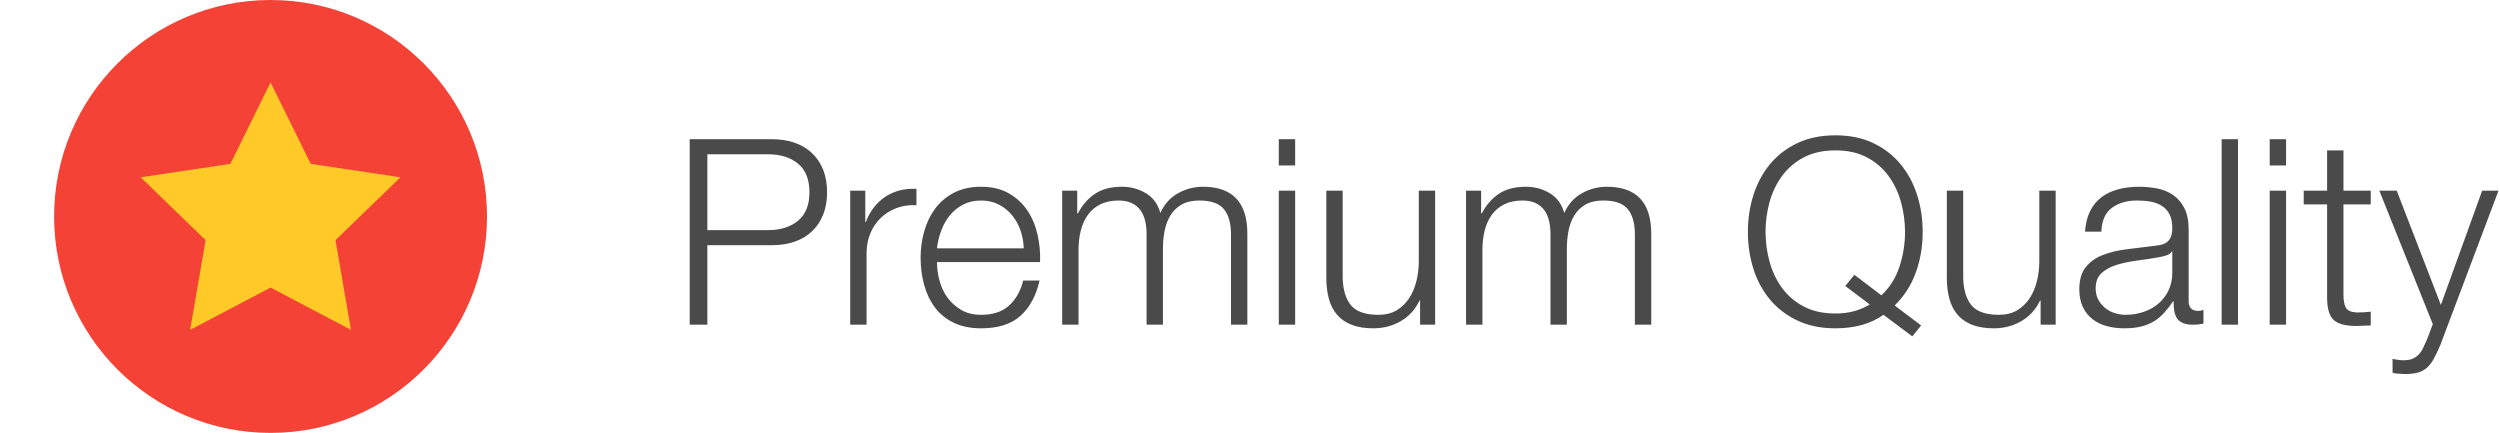
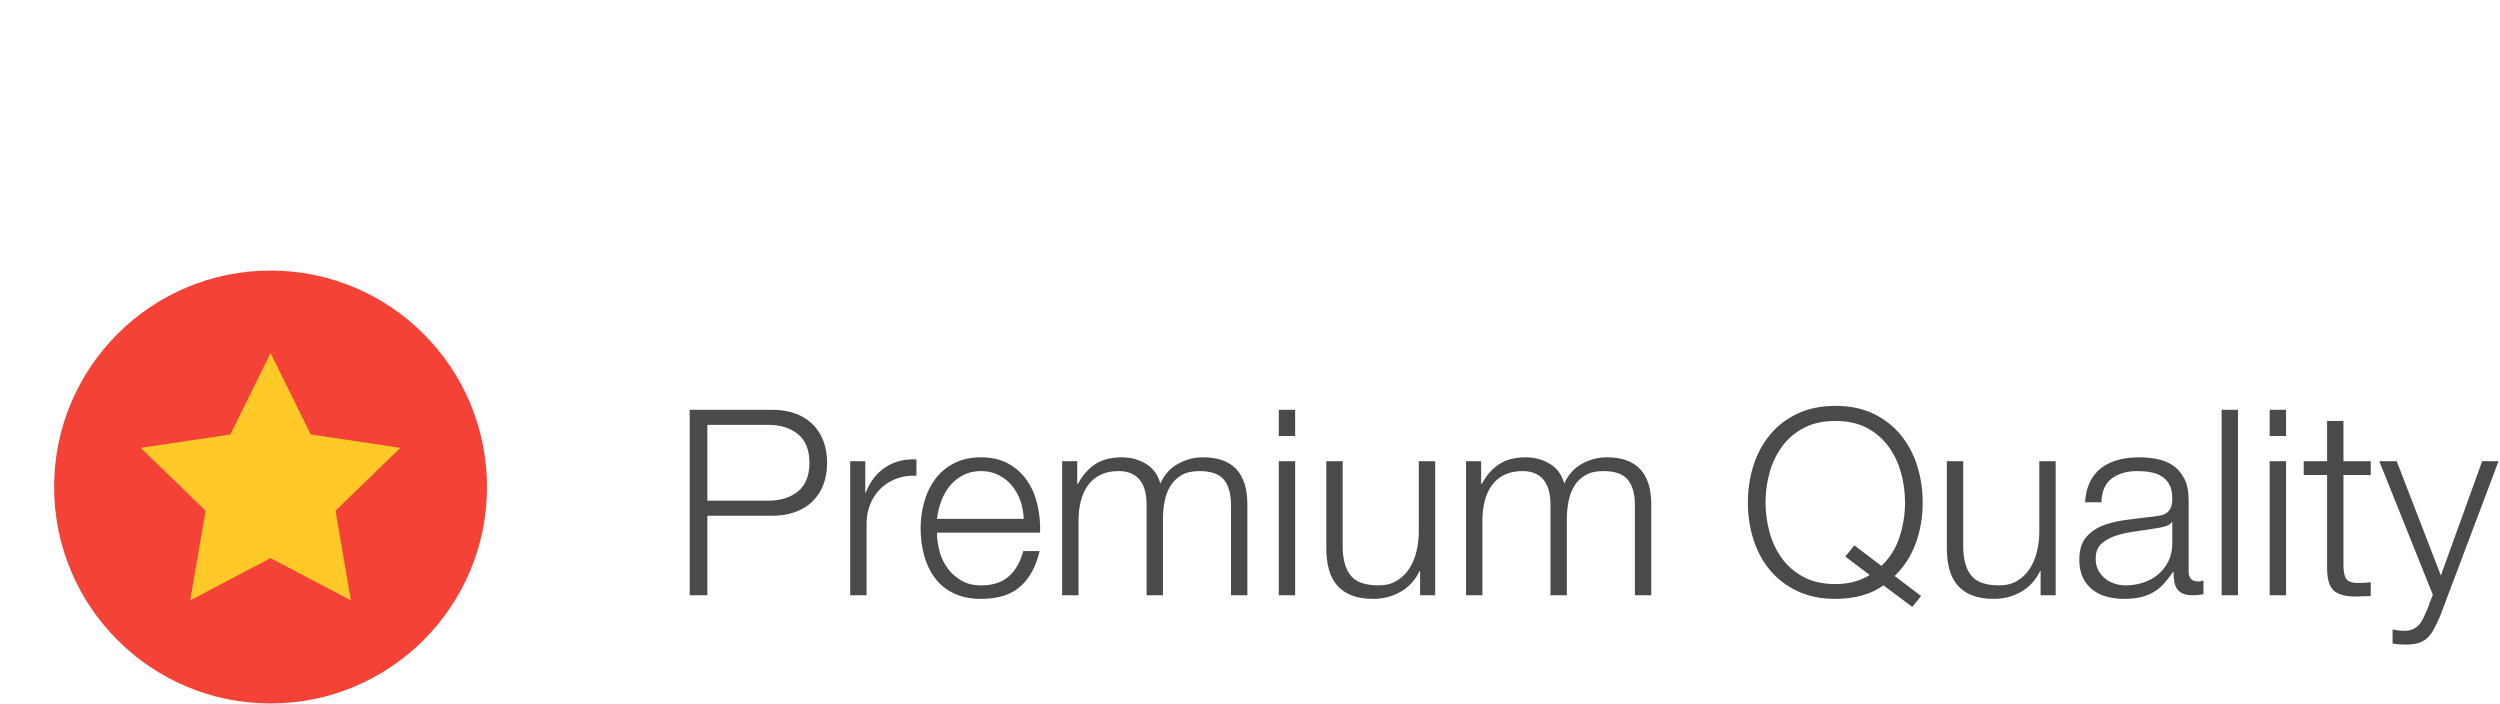
- <svg xmlns="http://www.w3.org/2000/svg" width="231px" height="40px" viewBox="0 0 231 40" version="1.1">
+ <svg xmlns="http://www.w3.org/2000/svg" width="231px" height="65px" viewBox="0 0 231 65" version="1.1">
  <defs />
  <g id="Page-1" stroke="none" stroke-width="1" fill="none" fill-rule="evenodd">
-     <g id="soon-header-supurb-quality" transform="translate(5, 0)">
+     <g id="soon-header-premium-quality" transform="translate(5, 25)">
      <g id="rating">
        <circle id="Oval" fill="#F44336" cx="20" cy="20" r="20" />
        <path d="M20,7.619 L23.714,15.143 L32,16.381 L26,22.19 L27.429,30.476 L20,26.571 L12.571,30.476 L14,22.19 L8,16.381 L16.286,15.143 L20,7.619 Z" id="Shape" fill="#FFCA28" />
      </g>
      <path d="M60.36,21.264 L60.36,14.256 L65.976,14.256 C67.112,14.256 68.032,14.544 68.736,15.12 C69.44,15.696 69.792,16.576 69.792,17.76 C69.792,18.944 69.44,19.824 68.736,20.4 C68.032,20.976 67.112,21.264 65.976,21.264 L60.36,21.264 Z M58.728,12.864 L58.728,30 L60.36,30 L60.36,22.656 L66.336,22.656 C67.104,22.656 67.8,22.548 68.424,22.332 C69.048,22.116 69.584,21.796 70.032,21.372 C70.48,20.948 70.824,20.432 71.064,19.824 C71.304,19.216 71.424,18.528 71.424,17.76 C71.424,16.992 71.304,16.304 71.064,15.696 C70.824,15.088 70.48,14.572 70.032,14.148 C69.584,13.724 69.048,13.404 68.424,13.188 C67.8,12.972 67.104,12.864 66.336,12.864 L58.728,12.864 Z M73.56,17.616 L73.56,30 L75.072,30 L75.072,23.4 C75.072,22.744 75.184,22.14 75.408,21.588 C75.632,21.036 75.948,20.56 76.356,20.16 C76.764,19.76 77.248,19.452 77.808,19.236 C78.368,19.02 78.992,18.928 79.68,18.96 L79.68,17.448 C78.56,17.4 77.596,17.648 76.788,18.192 C75.98,18.736 75.384,19.512 75,20.52 L74.952,20.52 L74.952,17.616 L73.56,17.616 Z M89.592,22.944 L81.576,22.944 C81.64,22.384 81.772,21.836 81.972,21.3 C82.172,20.764 82.44,20.292 82.776,19.884 C83.112,19.476 83.52,19.148 84,18.9 C84.48,18.652 85.032,18.528 85.656,18.528 C86.264,18.528 86.808,18.652 87.288,18.9 C87.768,19.148 88.176,19.476 88.512,19.884 C88.848,20.292 89.108,20.76 89.292,21.288 C89.476,21.816 89.576,22.368 89.592,22.944 L89.592,22.944 Z M81.576,24.216 L91.104,24.216 C91.136,23.352 91.056,22.5 90.864,21.66 C90.672,20.82 90.356,20.076 89.916,19.428 C89.476,18.78 88.904,18.256 88.2,17.856 C87.496,17.456 86.648,17.256 85.656,17.256 C84.68,17.256 83.836,17.444 83.124,17.82 C82.412,18.196 81.832,18.692 81.384,19.308 C80.936,19.924 80.604,20.624 80.388,21.408 C80.172,22.192 80.064,22.992 80.064,23.808 C80.064,24.688 80.172,25.524 80.388,26.316 C80.604,27.108 80.936,27.804 81.384,28.404 C81.832,29.004 82.412,29.476 83.124,29.82 C83.836,30.164 84.68,30.336 85.656,30.336 C87.224,30.336 88.436,29.952 89.292,29.184 C90.148,28.416 90.736,27.328 91.056,25.92 L89.544,25.92 C89.304,26.88 88.872,27.648 88.248,28.224 C87.624,28.8 86.76,29.088 85.656,29.088 C84.936,29.088 84.32,28.936 83.808,28.632 C83.296,28.328 82.872,27.944 82.536,27.48 C82.2,27.016 81.956,26.492 81.804,25.908 C81.652,25.324 81.576,24.76 81.576,24.216 L81.576,24.216 Z M93.144,17.616 L93.144,30 L94.656,30 L94.656,23.088 C94.656,22.432 94.728,21.828 94.872,21.276 C95.016,20.724 95.236,20.244 95.532,19.836 C95.828,19.428 96.212,19.108 96.684,18.876 C97.156,18.644 97.712,18.528 98.352,18.528 C98.832,18.528 99.24,18.608 99.576,18.768 C99.912,18.928 100.18,19.148 100.38,19.428 C100.58,19.708 100.724,20.036 100.812,20.412 C100.9,20.788 100.944,21.184 100.944,21.6 L100.944,30 L102.456,30 L102.456,22.992 C102.456,22.416 102.508,21.86 102.612,21.324 C102.716,20.788 102.896,20.312 103.152,19.896 C103.408,19.48 103.752,19.148 104.184,18.9 C104.616,18.652 105.16,18.528 105.816,18.528 C106.904,18.528 107.664,18.796 108.096,19.332 C108.528,19.868 108.744,20.648 108.744,21.672 L108.744,30 L110.256,30 L110.256,21.6 C110.256,18.704 108.888,17.256 106.152,17.256 C105.336,17.256 104.568,17.456 103.848,17.856 C103.128,18.256 102.584,18.864 102.216,19.68 C101.992,18.864 101.548,18.256 100.884,17.856 C100.22,17.456 99.48,17.256 98.664,17.256 C97.656,17.256 96.828,17.472 96.18,17.904 C95.532,18.336 95.008,18.936 94.608,19.704 L94.536,19.704 L94.536,17.616 L93.144,17.616 Z M113.16,12.864 L113.16,15.288 L114.672,15.288 L114.672,12.864 L113.16,12.864 Z M113.16,17.616 L113.16,30 L114.672,30 L114.672,17.616 L113.16,17.616 Z M127.608,30 L127.608,17.616 L126.096,17.616 L126.096,24.12 C126.096,24.744 126.024,25.356 125.88,25.956 C125.736,26.556 125.512,27.088 125.208,27.552 C124.904,28.016 124.52,28.388 124.056,28.668 C123.592,28.948 123.032,29.088 122.376,29.088 C121.176,29.088 120.332,28.8 119.844,28.224 C119.356,27.648 119.096,26.8 119.064,25.68 L119.064,17.616 L117.552,17.616 L117.552,25.656 C117.552,26.392 117.632,27.048 117.792,27.624 C117.952,28.2 118.204,28.688 118.548,29.088 C118.892,29.488 119.34,29.796 119.892,30.012 C120.444,30.228 121.112,30.336 121.896,30.336 C122.824,30.336 123.668,30.116 124.428,29.676 C125.188,29.236 125.768,28.6 126.168,27.768 L126.216,27.768 L126.216,30 L127.608,30 Z M130.464,17.616 L130.464,30 L131.976,30 L131.976,23.088 C131.976,22.432 132.048,21.828 132.192,21.276 C132.336,20.724 132.556,20.244 132.852,19.836 C133.148,19.428 133.532,19.108 134.004,18.876 C134.476,18.644 135.032,18.528 135.672,18.528 C136.152,18.528 136.56,18.608 136.896,18.768 C137.232,18.928 137.5,19.148 137.7,19.428 C137.9,19.708 138.044,20.036 138.132,20.412 C138.22,20.788 138.264,21.184 138.264,21.6 L138.264,30 L139.776,30 L139.776,22.992 C139.776,22.416 139.828,21.86 139.932,21.324 C140.036,20.788 140.216,20.312 140.472,19.896 C140.728,19.48 141.072,19.148 141.504,18.9 C141.936,18.652 142.48,18.528 143.136,18.528 C144.224,18.528 144.984,18.796 145.416,19.332 C145.848,19.868 146.064,20.648 146.064,21.672 L146.064,30 L147.576,30 L147.576,21.6 C147.576,18.704 146.208,17.256 143.472,17.256 C142.656,17.256 141.888,17.456 141.168,17.856 C140.448,18.256 139.904,18.864 139.536,19.68 C139.312,18.864 138.868,18.256 138.204,17.856 C137.54,17.456 136.8,17.256 135.984,17.256 C134.976,17.256 134.148,17.472 133.5,17.904 C132.852,18.336 132.328,18.936 131.928,19.704 L131.856,19.704 L131.856,17.616 L130.464,17.616 Z M171.696,31.08 L172.512,30.072 L170.064,28.224 C170.928,27.392 171.576,26.388 172.008,25.212 C172.44,24.036 172.656,22.776 172.656,21.432 C172.656,20.248 172.488,19.12 172.152,18.048 C171.816,16.976 171.312,16.028 170.64,15.204 C169.968,14.38 169.128,13.724 168.12,13.236 C167.112,12.748 165.936,12.504 164.592,12.504 C163.248,12.504 162.068,12.748 161.052,13.236 C160.036,13.724 159.192,14.38 158.52,15.204 C157.848,16.028 157.344,16.976 157.008,18.048 C156.672,19.12 156.504,20.248 156.504,21.432 C156.504,22.616 156.672,23.744 157.008,24.816 C157.344,25.888 157.848,26.832 158.52,27.648 C159.192,28.464 160.036,29.116 161.052,29.604 C162.068,30.092 163.248,30.336 164.592,30.336 C166.384,30.336 167.864,29.92 169.032,29.088 L171.696,31.08 Z M168.84,27.288 L166.344,25.392 L165.504,26.424 L167.76,28.128 C166.864,28.688 165.808,28.968 164.592,28.968 C163.456,28.968 162.48,28.752 161.664,28.32 C160.848,27.888 160.18,27.316 159.66,26.604 C159.14,25.892 158.756,25.084 158.508,24.18 C158.26,23.276 158.136,22.36 158.136,21.432 C158.136,20.488 158.26,19.568 158.508,18.672 C158.756,17.776 159.14,16.972 159.66,16.26 C160.18,15.548 160.848,14.976 161.664,14.544 C162.48,14.112 163.456,13.896 164.592,13.896 C165.728,13.896 166.7,14.112 167.508,14.544 C168.316,14.976 168.98,15.548 169.5,16.26 C170.02,16.972 170.404,17.776 170.652,18.672 C170.9,19.568 171.024,20.488 171.024,21.432 C171.024,22.536 170.852,23.608 170.508,24.648 C170.164,25.688 169.608,26.568 168.84,27.288 L168.84,27.288 Z M184.944,30 L184.944,17.616 L183.432,17.616 L183.432,24.12 C183.432,24.744 183.36,25.356 183.216,25.956 C183.072,26.556 182.848,27.088 182.544,27.552 C182.24,28.016 181.856,28.388 181.392,28.668 C180.928,28.948 180.368,29.088 179.712,29.088 C178.512,29.088 177.668,28.8 177.18,28.224 C176.692,27.648 176.432,26.8 176.4,25.68 L176.4,17.616 L174.888,17.616 L174.888,25.656 C174.888,26.392 174.968,27.048 175.128,27.624 C175.288,28.2 175.54,28.688 175.884,29.088 C176.228,29.488 176.676,29.796 177.228,30.012 C177.78,30.228 178.448,30.336 179.232,30.336 C180.16,30.336 181.004,30.116 181.764,29.676 C182.524,29.236 183.104,28.6 183.504,27.768 L183.552,27.768 L183.552,30 L184.944,30 Z M187.656,21.408 L189.168,21.408 C189.2,20.4 189.52,19.668 190.128,19.212 C190.736,18.756 191.52,18.528 192.48,18.528 C192.928,18.528 193.348,18.564 193.74,18.636 C194.132,18.708 194.476,18.84 194.772,19.032 C195.068,19.224 195.3,19.484 195.468,19.812 C195.636,20.14 195.72,20.56 195.72,21.072 C195.72,21.408 195.676,21.68 195.588,21.888 C195.5,22.096 195.376,22.26 195.216,22.38 C195.056,22.5 194.856,22.584 194.616,22.632 C194.376,22.68 194.096,22.72 193.776,22.752 C192.96,22.848 192.156,22.948 191.364,23.052 C190.572,23.156 189.86,23.336 189.228,23.592 C188.596,23.848 188.088,24.22 187.704,24.708 C187.32,25.196 187.128,25.872 187.128,26.736 C187.128,27.36 187.236,27.9 187.452,28.356 C187.668,28.812 187.964,29.188 188.34,29.484 C188.716,29.78 189.156,29.996 189.66,30.132 C190.164,30.268 190.704,30.336 191.28,30.336 C191.888,30.336 192.412,30.28 192.852,30.168 C193.292,30.056 193.684,29.896 194.028,29.688 C194.372,29.48 194.684,29.22 194.964,28.908 C195.244,28.596 195.52,28.24 195.792,27.84 L195.84,27.84 C195.84,28.16 195.86,28.452 195.9,28.716 C195.94,28.98 196.024,29.208 196.152,29.4 C196.28,29.592 196.46,29.74 196.692,29.844 C196.924,29.948 197.232,30 197.616,30 C197.824,30 197.996,29.992 198.132,29.976 C198.268,29.96 198.424,29.936 198.6,29.904 L198.6,28.632 C198.456,28.696 198.296,28.728 198.12,28.728 C197.528,28.728 197.232,28.424 197.232,27.816 L197.232,21.24 C197.232,20.408 197.096,19.732 196.824,19.212 C196.552,18.692 196.2,18.288 195.768,18 C195.336,17.712 194.848,17.516 194.304,17.412 C193.76,17.308 193.216,17.256 192.672,17.256 C191.952,17.256 191.296,17.336 190.704,17.496 C190.112,17.656 189.596,17.904 189.156,18.24 C188.716,18.576 188.368,19.008 188.112,19.536 C187.856,20.064 187.704,20.688 187.656,21.408 L187.656,21.408 Z M195.72,23.232 L195.72,25.2 C195.72,25.808 195.604,26.352 195.372,26.832 C195.14,27.312 194.828,27.72 194.436,28.056 C194.044,28.392 193.584,28.648 193.056,28.824 C192.528,29 191.976,29.088 191.4,29.088 C191.048,29.088 190.704,29.032 190.368,28.92 C190.032,28.808 189.736,28.644 189.48,28.428 C189.224,28.212 189.02,27.956 188.868,27.66 C188.716,27.364 188.64,27.024 188.64,26.64 C188.64,26.032 188.82,25.564 189.18,25.236 C189.54,24.908 190,24.656 190.56,24.48 C191.12,24.304 191.74,24.172 192.42,24.084 C193.1,23.996 193.76,23.896 194.4,23.784 C194.608,23.752 194.848,23.696 195.12,23.616 C195.392,23.536 195.576,23.408 195.672,23.232 L195.72,23.232 Z M200.28,12.864 L200.28,30 L201.792,30 L201.792,12.864 L200.28,12.864 Z M204.72,12.864 L204.72,15.288 L206.232,15.288 L206.232,12.864 L204.72,12.864 Z M204.72,17.616 L204.72,30 L206.232,30 L206.232,17.616 L204.72,17.616 Z M211.536,17.616 L211.536,13.896 L210.024,13.896 L210.024,17.616 L207.864,17.616 L207.864,18.888 L210.024,18.888 L210.024,27.36 C210.008,28.416 210.2,29.14 210.6,29.532 C211,29.924 211.704,30.12 212.712,30.12 C212.936,30.12 213.16,30.112 213.384,30.096 C213.608,30.08 213.832,30.072 214.056,30.072 L214.056,28.8 C213.624,28.848 213.192,28.872 212.76,28.872 C212.216,28.84 211.876,28.684 211.74,28.404 C211.604,28.124 211.536,27.736 211.536,27.24 L211.536,18.888 L214.056,18.888 L214.056,17.616 L211.536,17.616 Z M214.848,17.616 L219.792,29.952 L219.264,31.344 C219.136,31.632 219.016,31.896 218.904,32.136 C218.792,32.376 218.656,32.58 218.496,32.748 C218.336,32.916 218.148,33.048 217.932,33.144 C217.716,33.24 217.44,33.288 217.104,33.288 C216.928,33.288 216.756,33.276 216.588,33.252 C216.42,33.228 216.248,33.2 216.072,33.168 L216.072,34.44 C216.2,34.488 216.348,34.516 216.516,34.524 C216.684,34.532 216.92,34.544 217.224,34.56 C217.704,34.56 218.1,34.516 218.412,34.428 C218.724,34.34 218.996,34.196 219.228,33.996 C219.46,33.796 219.672,33.524 219.864,33.18 C220.056,32.836 220.264,32.4 220.488,31.872 L225.864,17.616 L224.352,17.616 L220.536,28.176 L216.456,17.616 L214.848,17.616 Z" id="Premium-Quality-Copy" fill="#4A4A4A" />
    </g>
  </g>
</svg>
